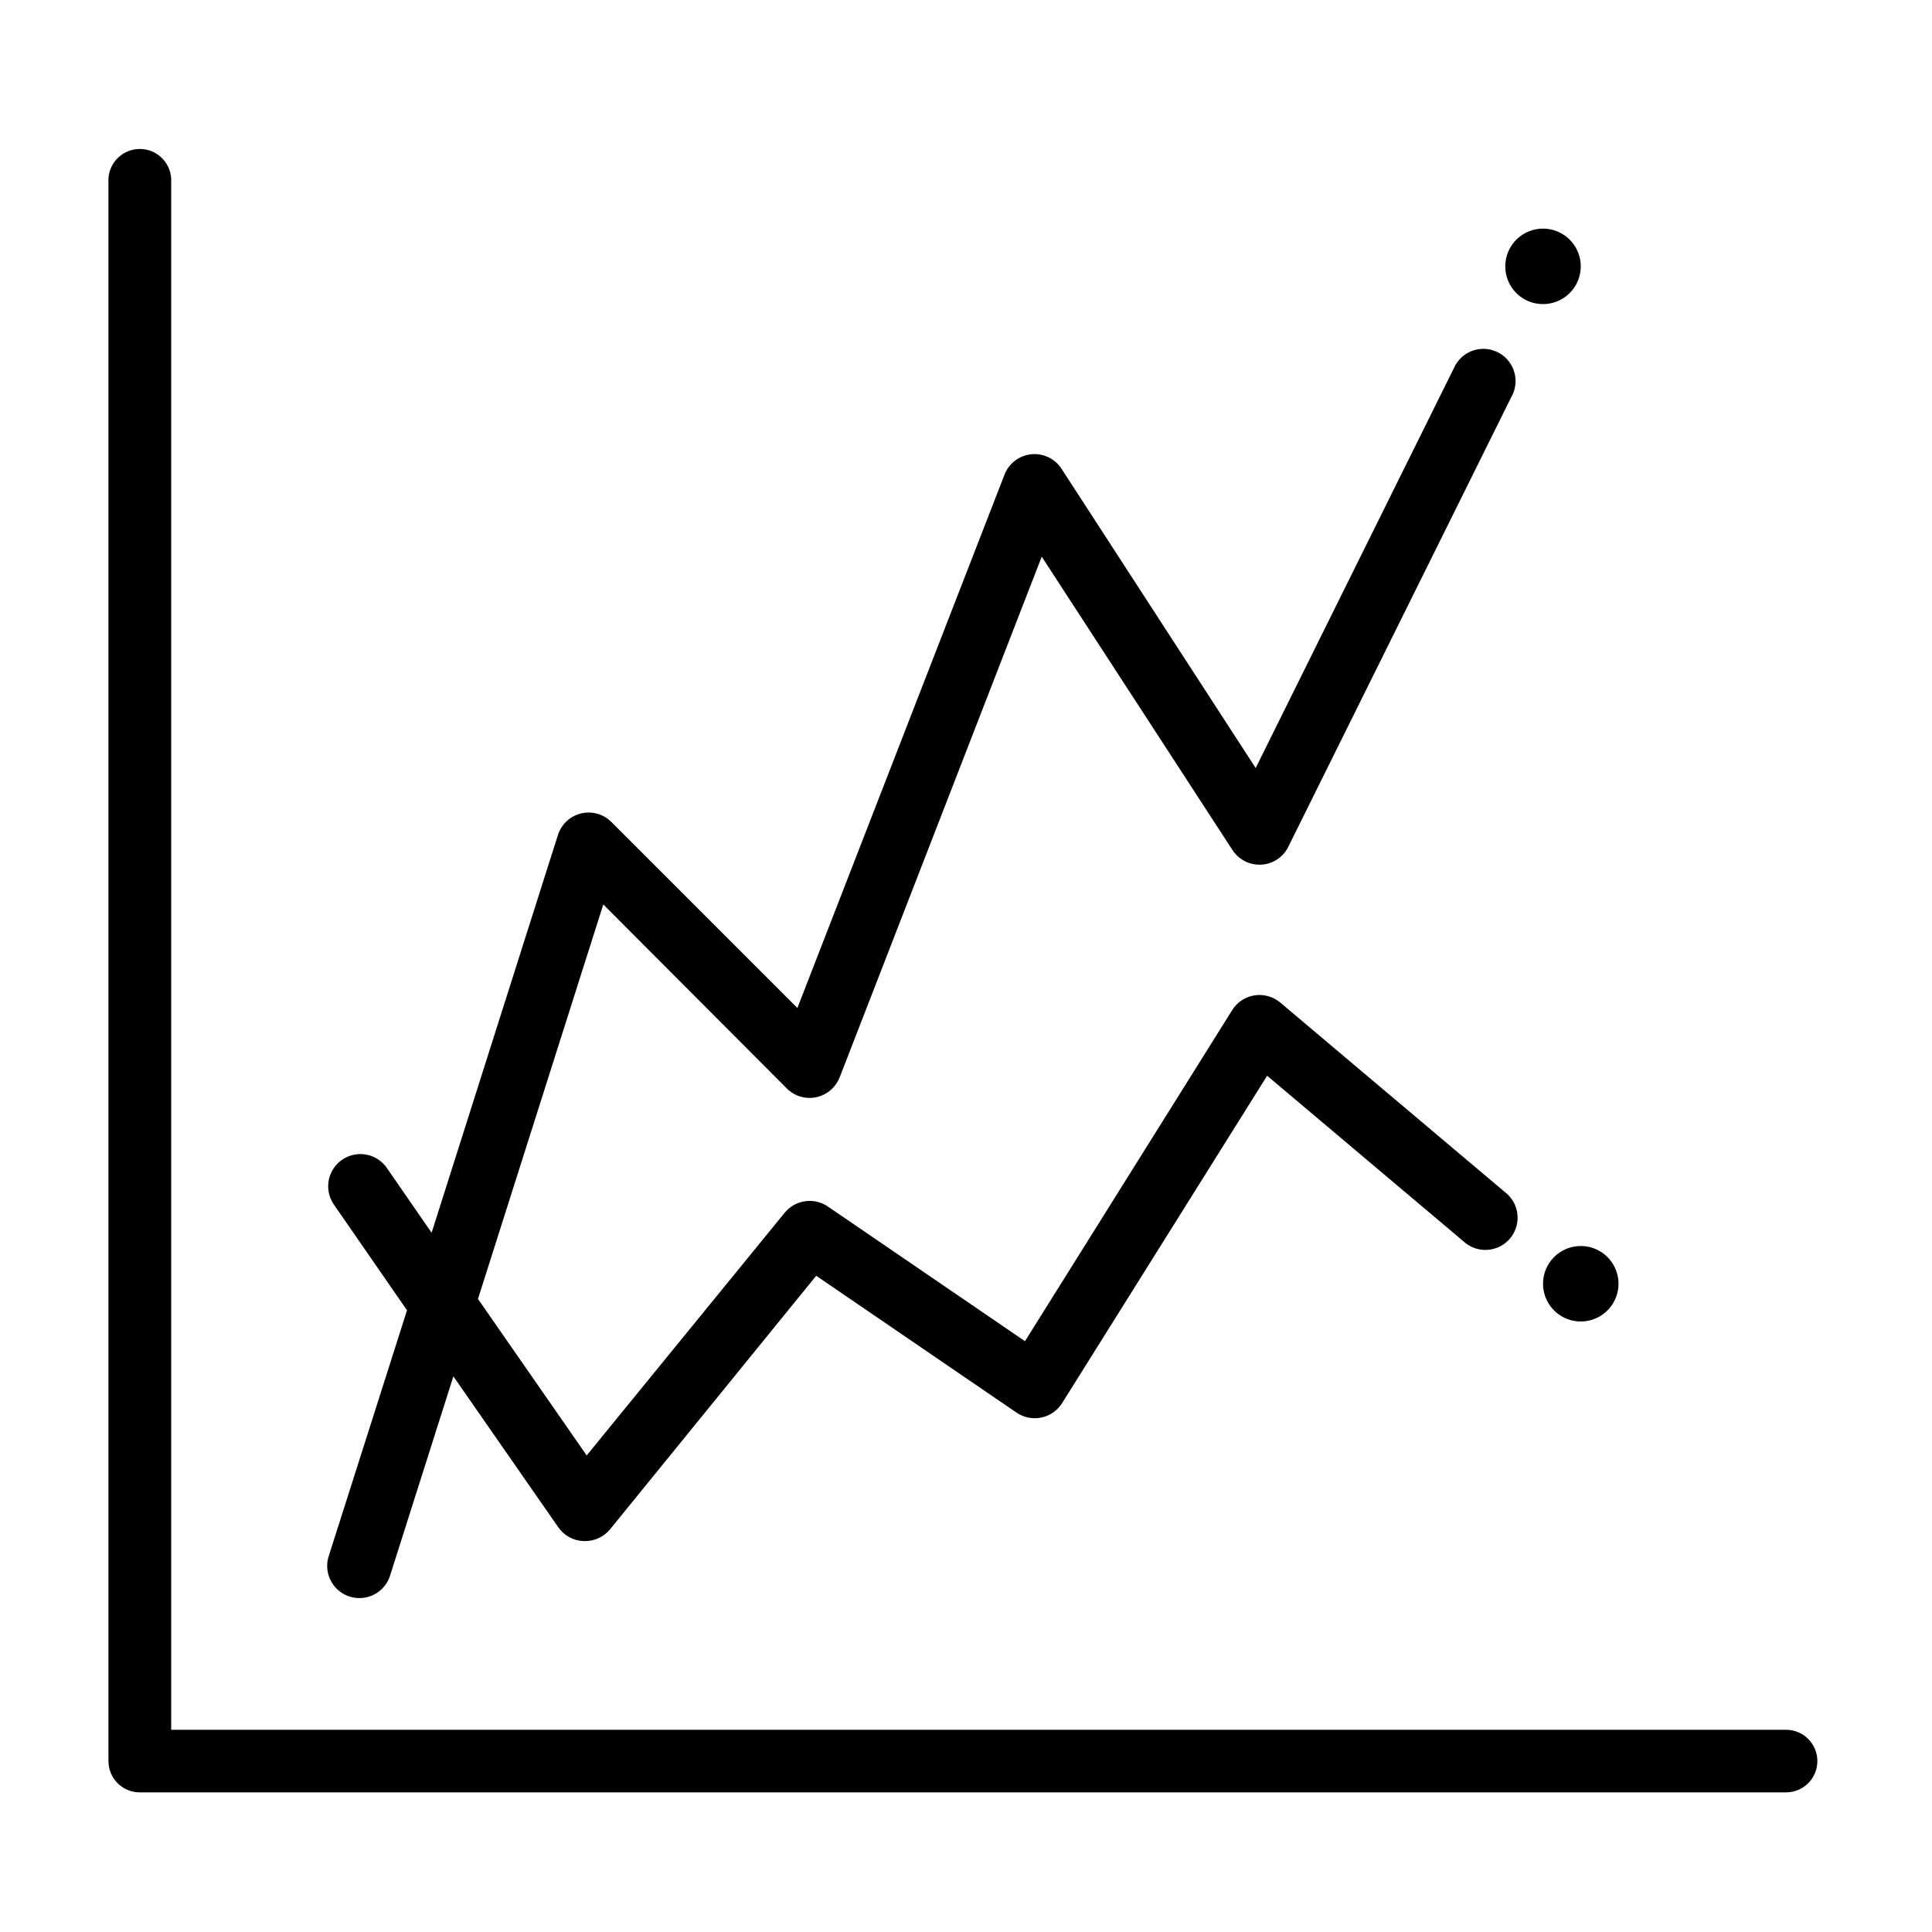
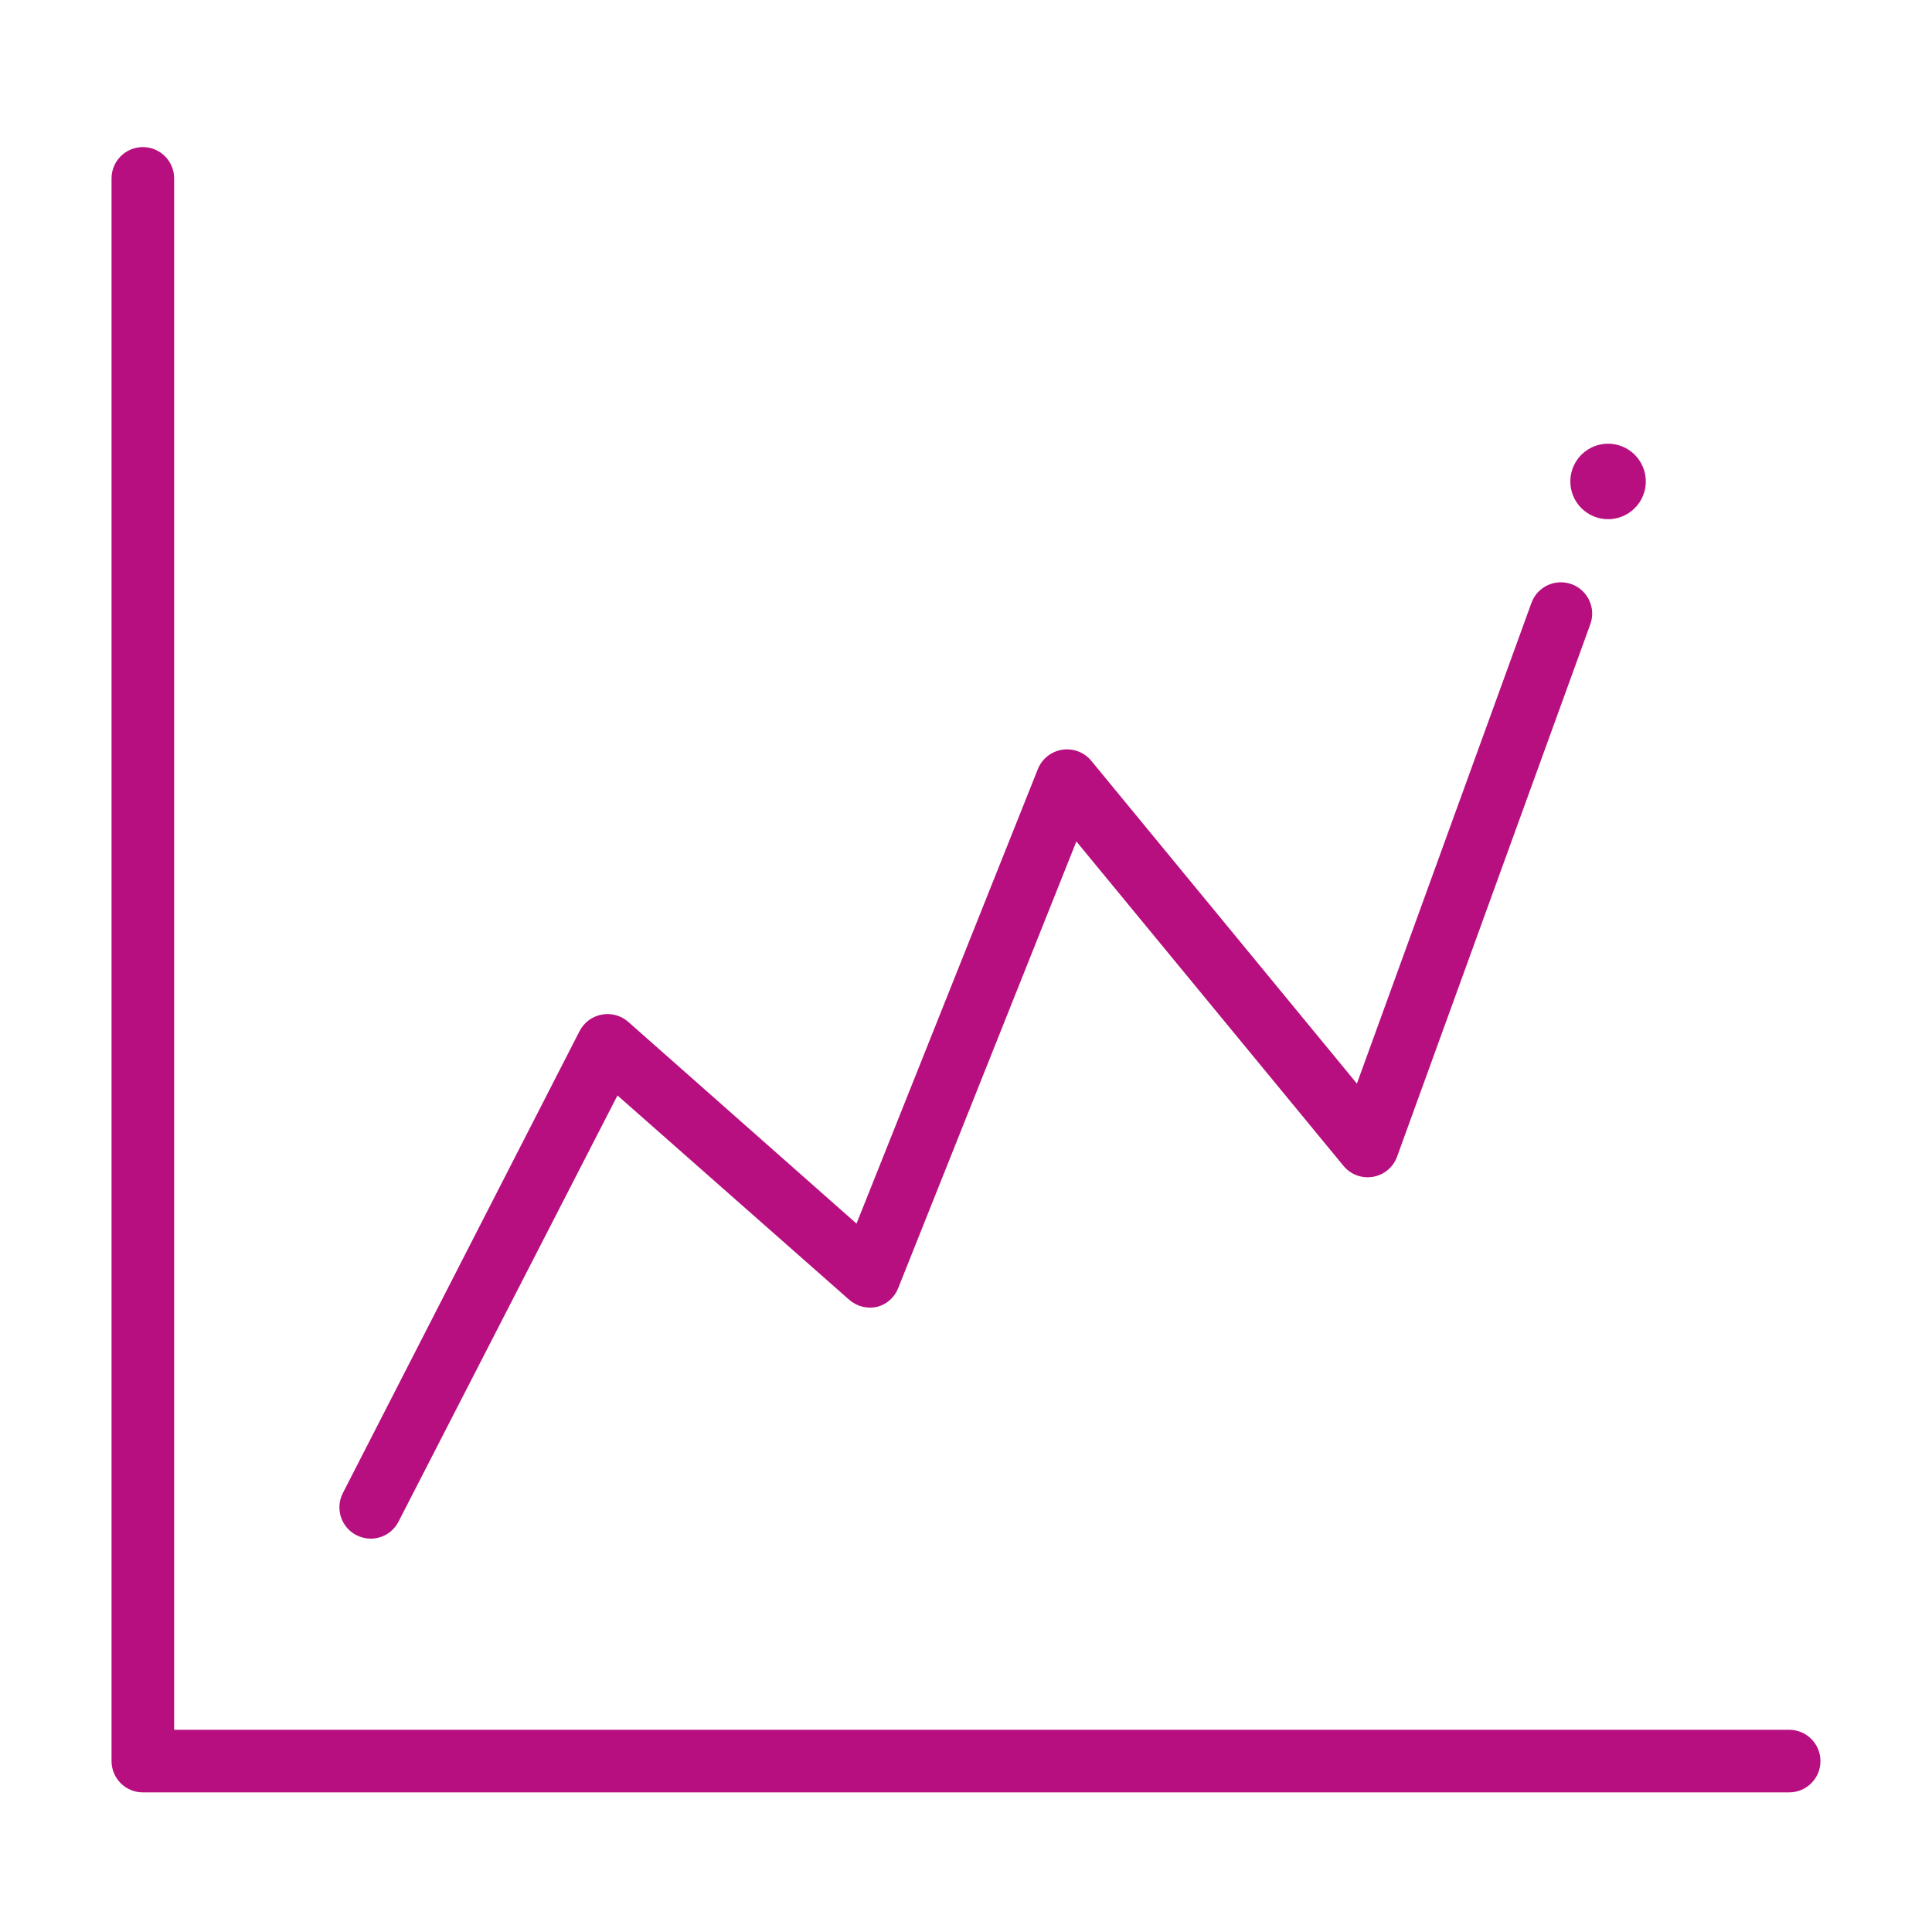
<svg xmlns="http://www.w3.org/2000/svg" id="Layer_1" data-name="Layer 1" viewBox="0 0 150 150">
  <defs>
-     <style>.cls-1{fill: currentColor;}</style>
+     <style>.cls-1{fill:#b70f7f;}</style>
  </defs>
-   <path class="cls-1" d="M138.67,134.3H13.29V13.85a2.44,2.44,0,0,0-4.87,0V136.73a2.43,2.43,0,0,0,2.44,2.43H138.67a2.43,2.43,0,1,0,0-4.86Z" />
-   <path class="cls-1" d="M31.6,101.73l-6.05,19a2.5,2.5,0,1,0,4.76,1.52l4.89-15.39,8.14,11.71a2.49,2.49,0,0,0,2,1.08h.09a2.52,2.52,0,0,0,1.94-.92l16-19.68,15.56,10.63a2.51,2.51,0,0,0,3.53-.74L98.38,83.52l15.26,12.87a2.5,2.5,0,1,0,3.22-3.82L99.4,77.84a2.51,2.51,0,0,0-2-.56,2.48,2.48,0,0,0-1.73,1.14L79.58,104.13,64.27,93.67a2.51,2.51,0,0,0-3.35.49L45.55,113l-8.44-12.15,9.73-30.63L61.09,84.51a2.5,2.5,0,0,0,2.28.68,2.54,2.54,0,0,0,1.82-1.54L80.88,43.22,95.69,66a2.51,2.51,0,0,0,2.24,1.13A2.48,2.48,0,0,0,100,65.79l17.47-35.23A2.5,2.5,0,0,0,113,28.34L97.49,59.63,82.42,36.4a2.5,2.5,0,0,0-4.43.45L61.91,78.26,47.47,63.82a2.5,2.5,0,0,0-4.15,1L33.51,95.71,30,90.63a2.5,2.5,0,0,0-4.1,2.86Z" />
-   <path class="cls-1" d="M119.8,23.61a2.93,2.93,0,1,0-2.93-2.92A2.92,2.92,0,0,0,119.8,23.61Z" />
-   <path class="cls-1" d="M119.8,99.66a2.93,2.93,0,1,0,2.92-2.92A2.93,2.93,0,0,0,119.8,99.66Z" />
+   <path class="cls-1" d="M138.91,134.3H13.52V13.85a2.43,2.43,0,1,0-4.86,0V136.73a2.43,2.43,0,0,0,2.43,2.43H138.91a2.43,2.43,0,1,0,0-4.86Z" />
+   <path class="cls-1" d="M27.67,119.19a2.49,2.49,0,0,0,1.11.27,2.42,2.42,0,0,0,2.16-1.32l17-33.09,18,15.87a2.46,2.46,0,0,0,2.18.54A2.41,2.41,0,0,0,69.74,100L83.57,65.33l20.74,25.19a2.43,2.43,0,0,0,4.16-.72l15-41.33a2.43,2.43,0,1,0-4.57-1.66L105.35,84.13,84.72,59.06a2.44,2.44,0,0,0-4.14.65L66.5,95,48.78,79.34a2.44,2.44,0,0,0-3.78.71L26.62,115.92A2.43,2.43,0,0,0,27.67,119.19Z" />
+   <path class="cls-1" d="M124.84,40.31a2.93,2.93,0,1,0-2.92-2.93A2.93,2.93,0,0,0,124.84,40.31Z" />
</svg>
